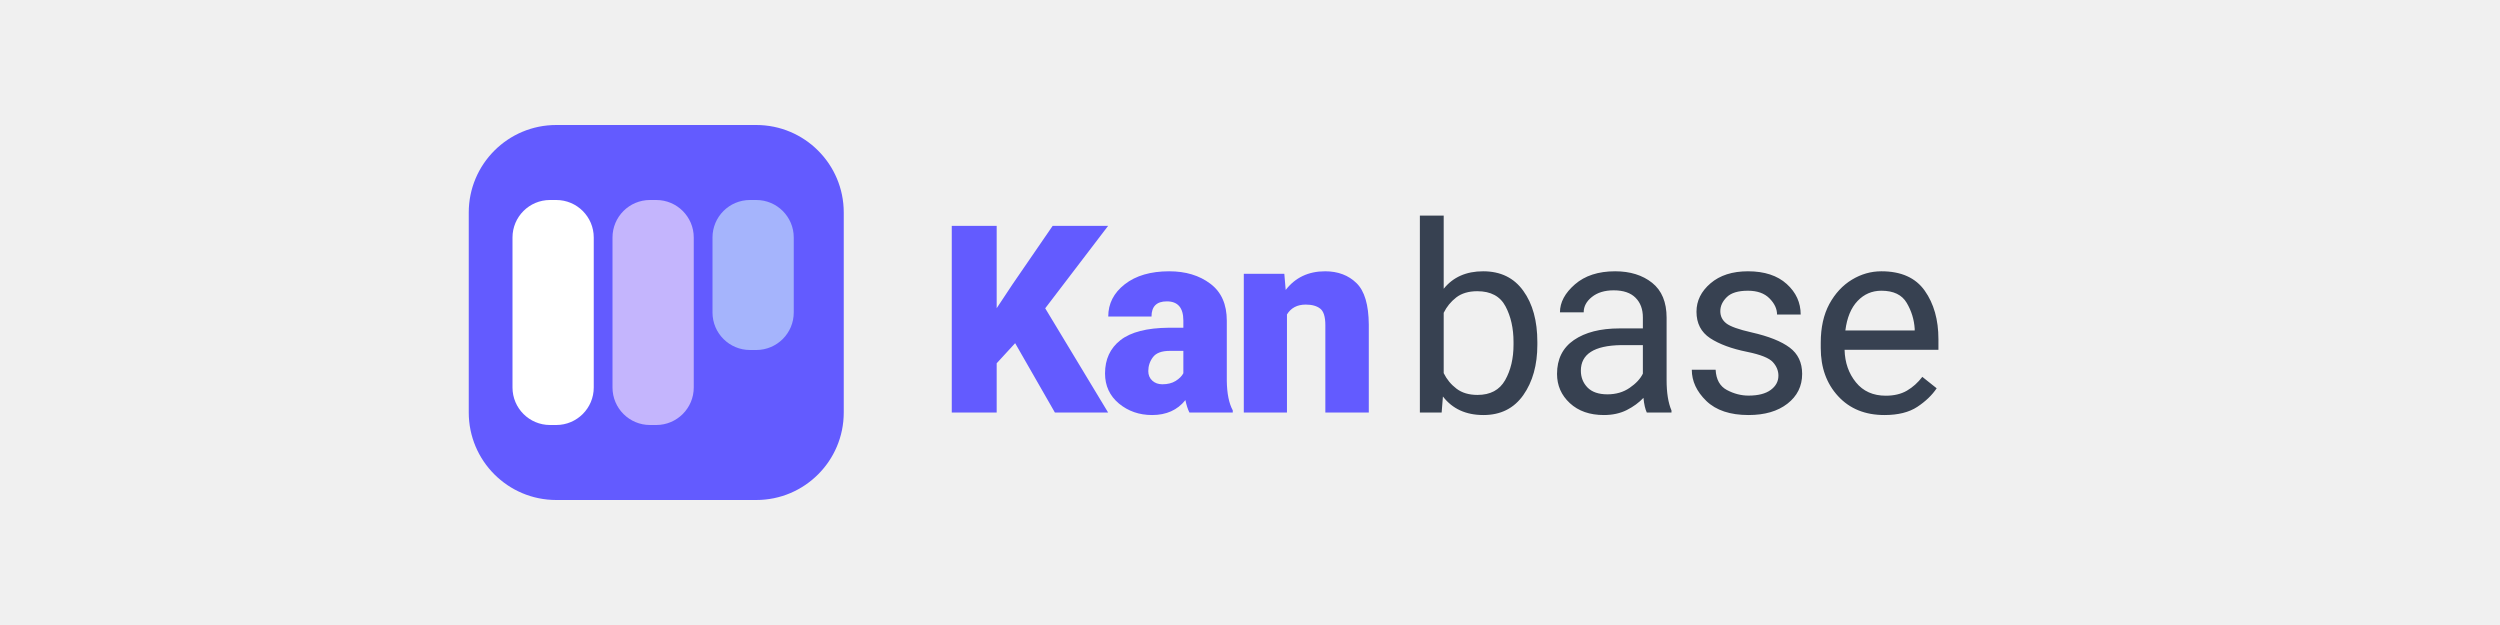
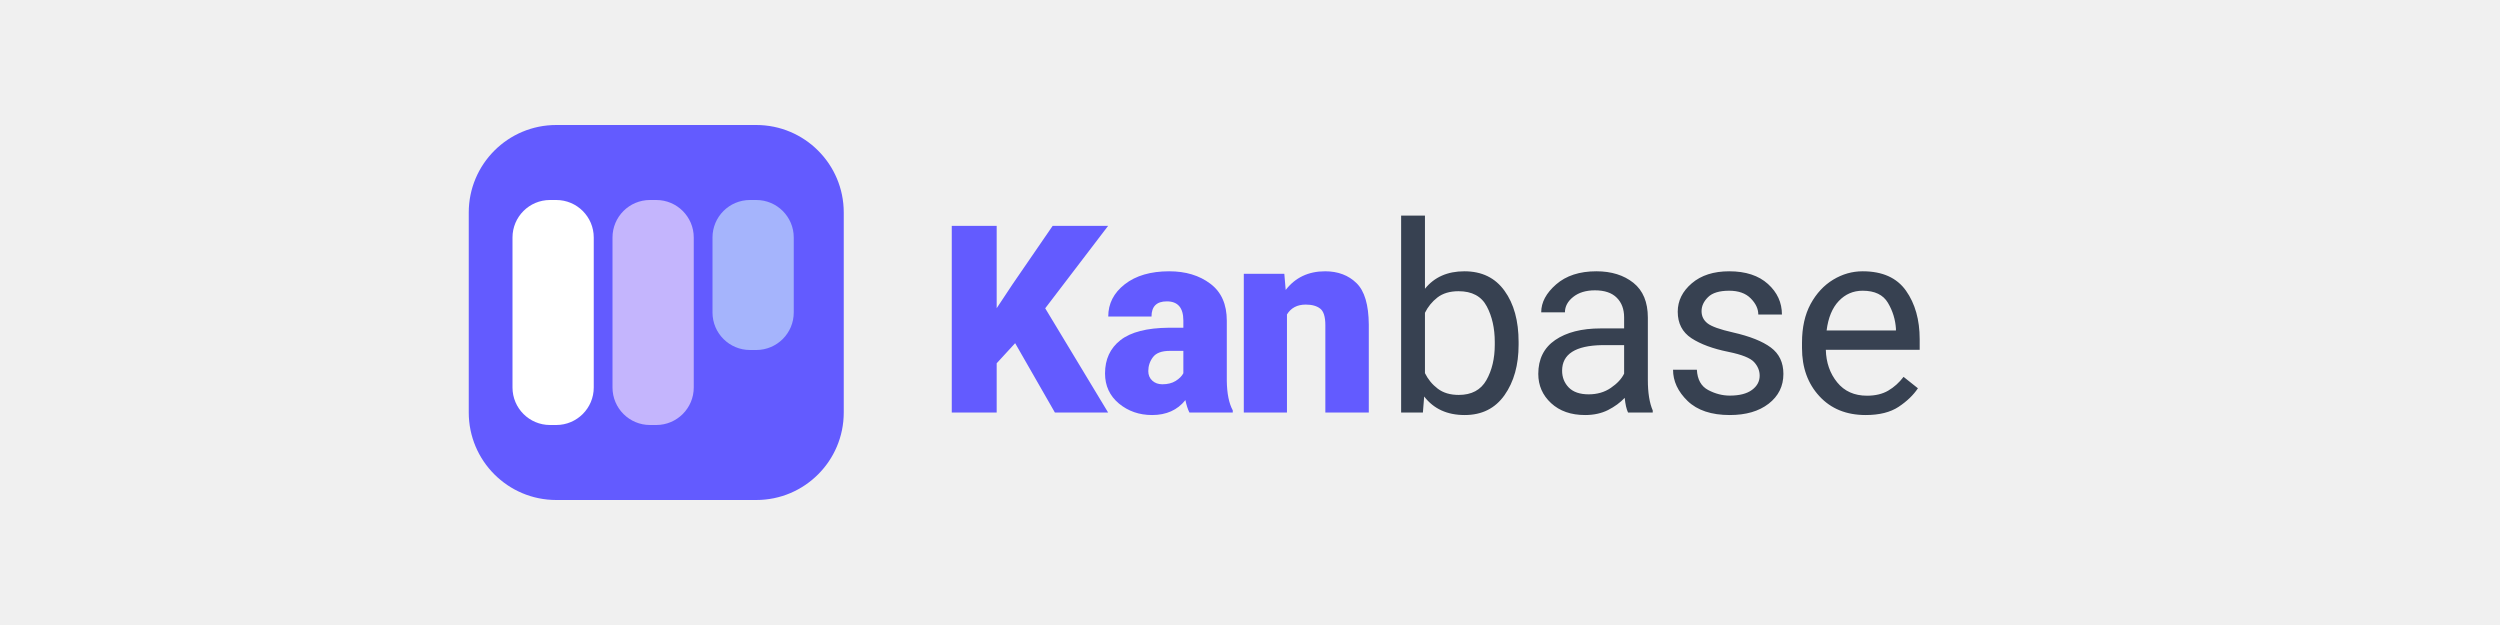
<svg xmlns="http://www.w3.org/2000/svg" width="400" height="100" fill="none" viewBox="0 0 290 100">
  <rect x="20" y="20" width="60" height="60" rx="14" fill="#635BFF" />
  <rect x="27" y="32" width="13" height="36" rx="6" fill="#fff" />
  <rect x="43" y="32" width="13" height="36" rx="6" fill="#C4B5FD" />
  <rect x="59" y="32" width="13" height="24" rx="6" fill="#A5B4FC" />
  <text x="95" y="66" fill="#374151" font-family="-apple-system, BlinkMacSystemFont, 'Segoe UI', Roboto, Inter, Ubuntu, sans-serif" font-size="42" letter-spacing="-1">
    <tspan fill="#635BFF" font-weight="800">Kan</tspan>
-     <tspan dx="-7" font-weight="400">base</tspan>
+     <tspan dx="-10" font-weight="400">base</tspan>
  </text>
</svg>
